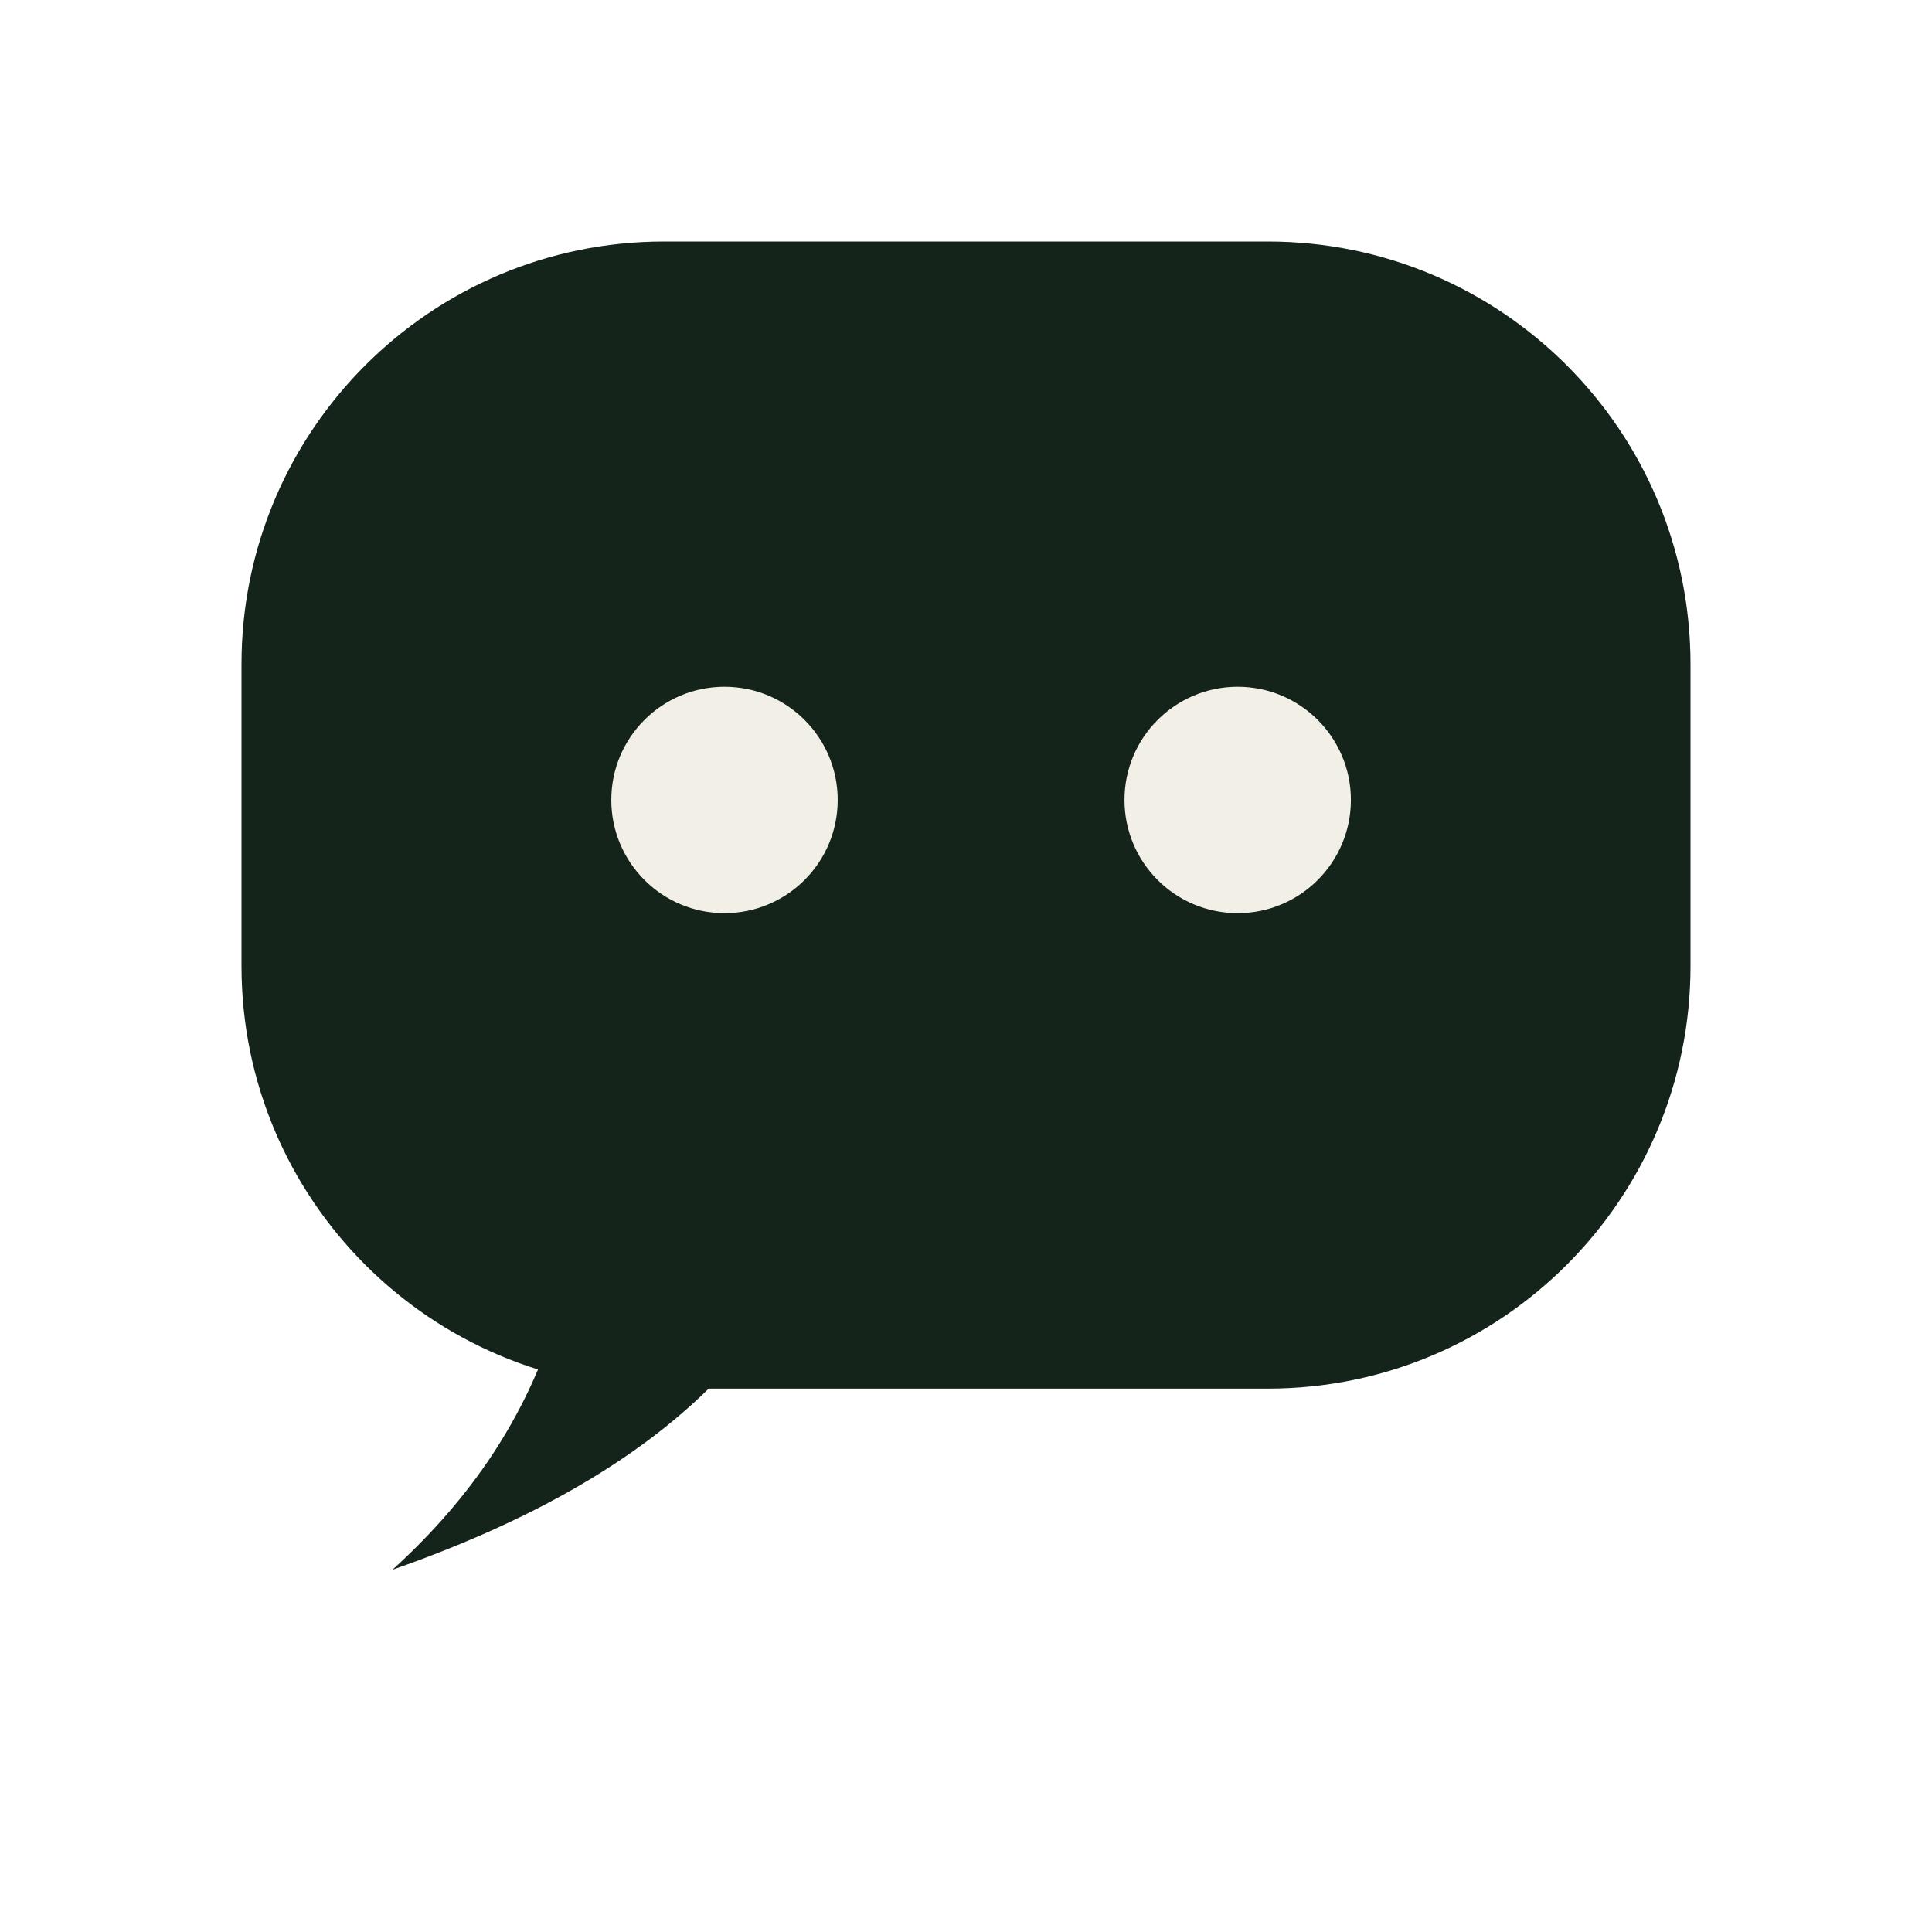
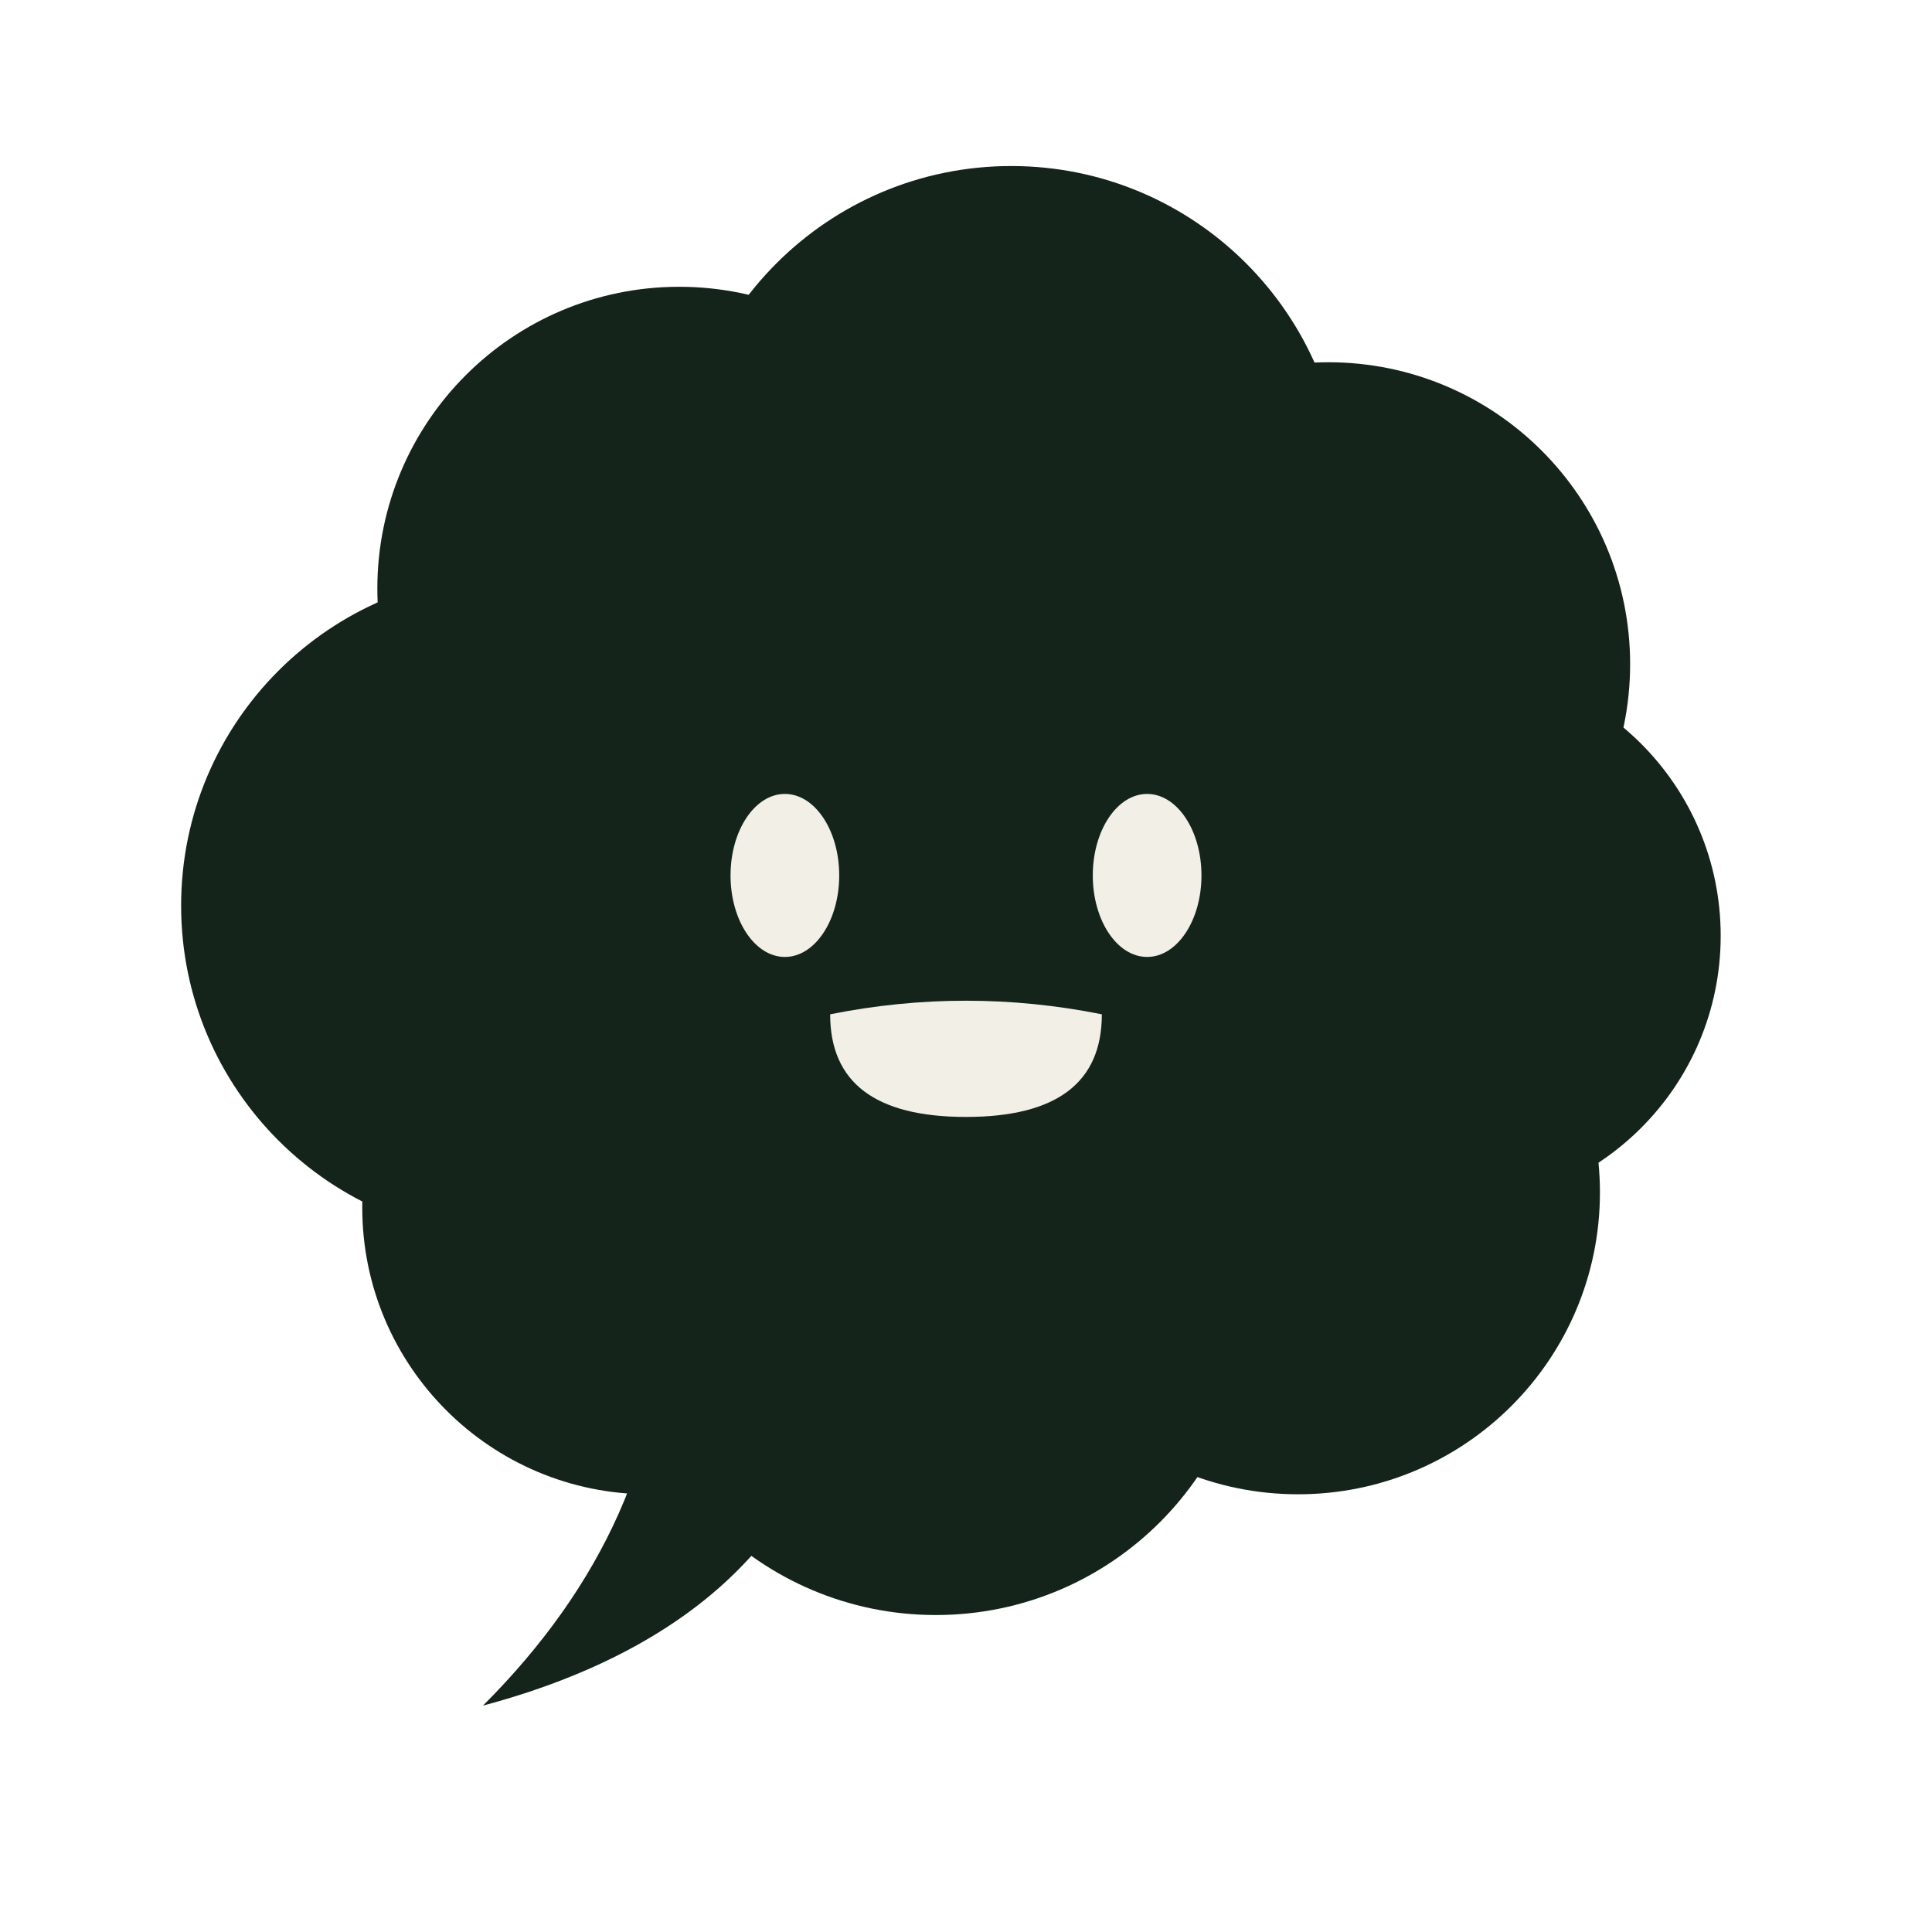
<svg xmlns="http://www.w3.org/2000/svg" viewBox="0 0 128 128" width="128" height="128" role="img" aria-label="bro">
-   <path fill="#15241B" d="M56 70c0 16-10 27-30 34 11-10 13-21 13-34z" />
-   <rect fill="#15241B" x="16" y="16" width="96" height="76" rx="28" />
-   <circle fill="#F2EFE7" cx="48" cy="53" r="7.5" />
-   <circle fill="#F2EFE7" cx="82" cy="53" r="7.5" />
+   <g fill="#15241B">
+     <path d="M56 86c0 14-9 23-24 27 8-8 12-17 12-27z" />
+     <circle cx="45" cy="39" r="20" />
+     <circle cx="67" cy="33" r="22" />
+     <circle cx="88" cy="44" r="20" />
+     <circle cx="96" cy="62" r="18" />
+     <circle cx="86" cy="79" r="20" />
+     <circle cx="62" cy="86" r="21" />
+     <circle cx="43" cy="80" r="19" />
+     <circle cx="34" cy="60" r="22" />
+     <circle cx="64" cy="58" r="32" />
+   </g>
+   <g fill="#F2EFE7">
+     <ellipse cx="52" cy="58" rx="3.6" ry="5.4" />
+     <ellipse cx="76" cy="58" rx="3.6" ry="5.4" />
+     <path d="M55 67.2q9-1.8 18 0 0 6.8-9 6.8t-9-6.8z" />
+   </g>
</svg>
